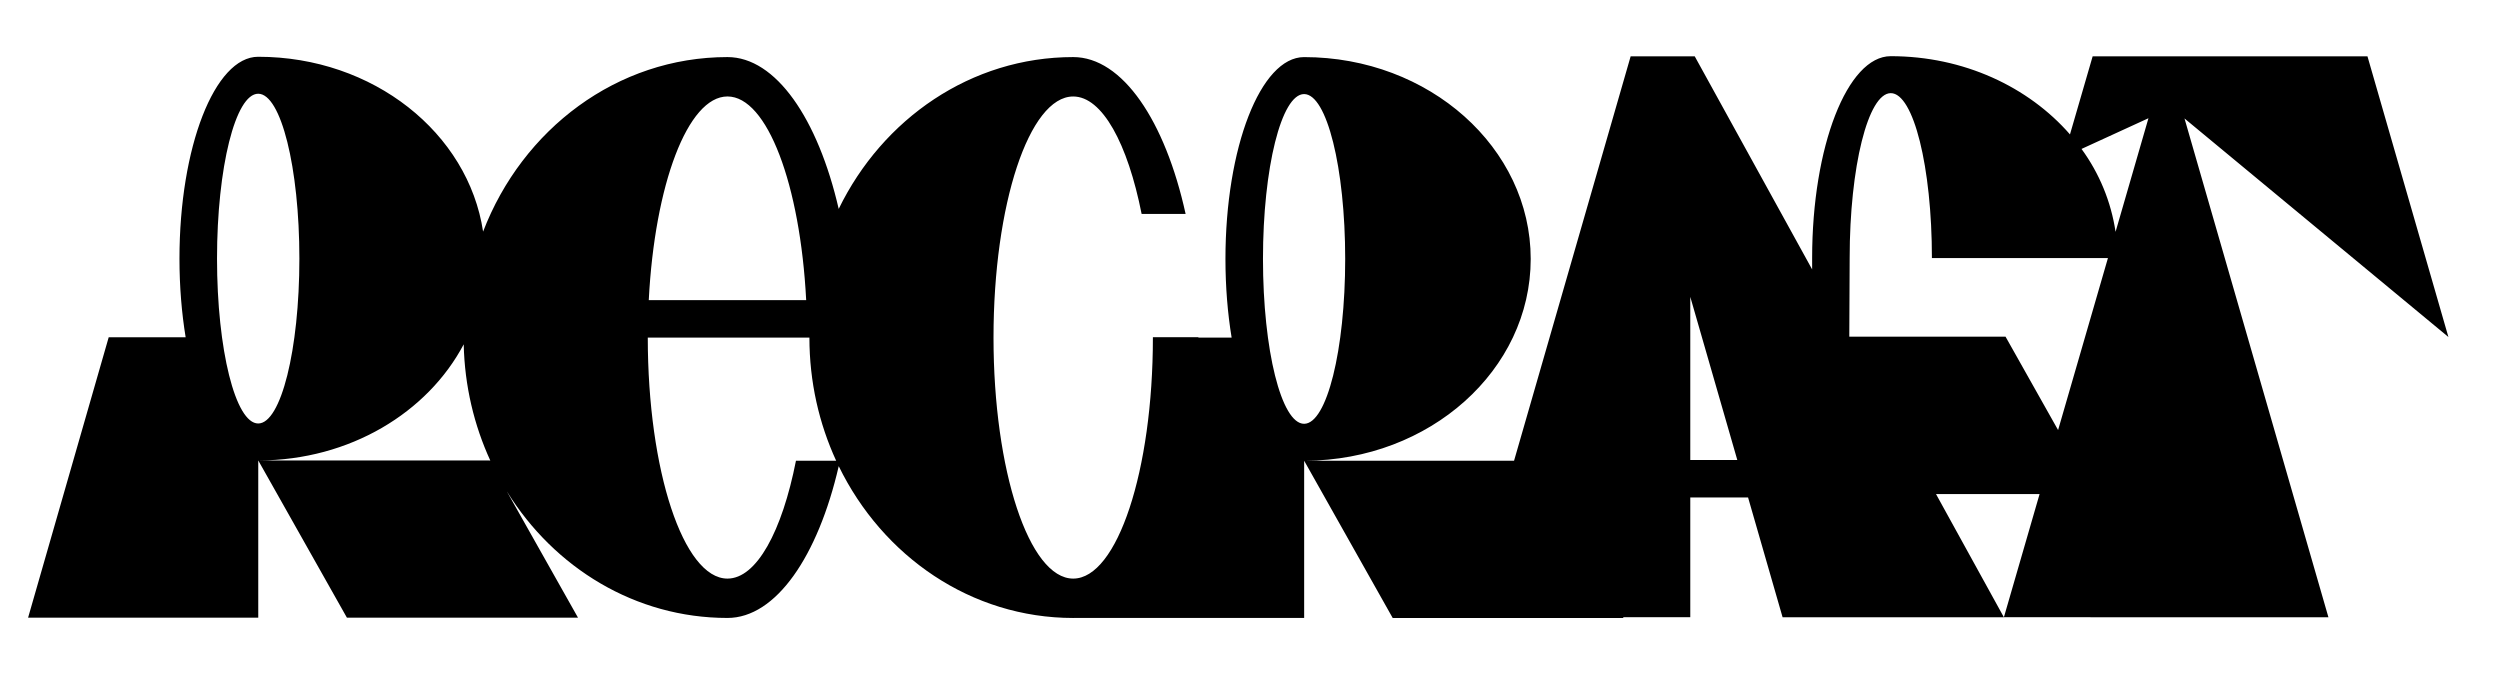
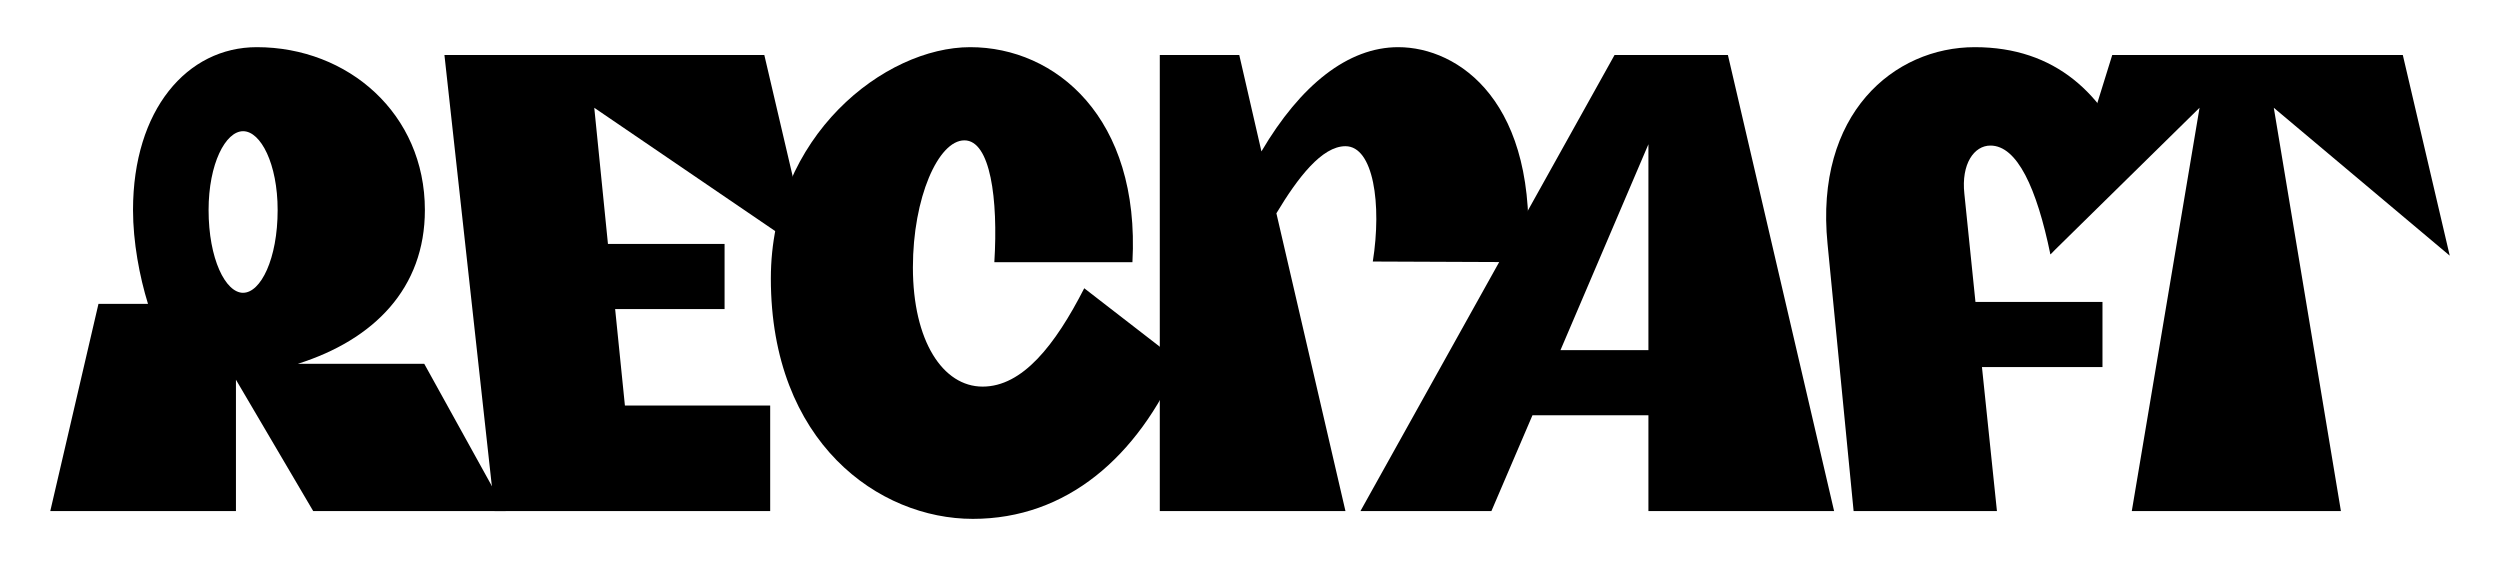
- <svg xmlns="http://www.w3.org/2000/svg" fill="currentColor" fill-rule="evenodd" height="1em" style="flex:none;line-height:1" viewBox="0 0 89 24">
-   <path d="M87.163 11.996l-2.881-9.99h-9.784l-.807 2.779C72.214 3.091 69.906 2 67.31 2c-1.544 0-2.798 3.217-2.798 7.185v.406l-4.179-7.585h-2.282l-4.151 14.397h-7.439c4.44-.018 8.032-3.228 8.032-7.185 0-3.957-3.612-7.185-8.069-7.185-1.545 0-2.798 3.217-2.798 7.185 0 .993.078 1.939.22 2.8h-1.183v-.014h-1.62v.013c0 4.74-1.27 8.581-2.837 8.581-1.567 0-2.837-3.842-2.837-8.581 0-4.74 1.27-8.582 2.837-8.582 1.035 0 1.94 1.677 2.436 4.182h1.566c-.726-3.308-2.245-5.585-4.002-5.585-3.634 0-6.786 2.195-8.348 5.405-.74-3.21-2.237-5.405-3.961-5.405-3.932 0-7.299 2.569-8.699 6.213-.528-3.513-3.912-6.224-8.007-6.224-1.548 0-2.802 3.218-2.802 7.186 0 .993.079 1.938.22 2.799H3.87L1 21.989h8.194v-5.597l3.156 5.597h8.227l-2.525-4.48h.002c1.68 2.705 4.565 4.49 7.842 4.49h.002c1.724 0 3.22-2.194 3.961-5.404 1.562 3.21 4.713 5.404 8.346 5.405h.002l.038-.001h8.183v-5.597L49.58 22h8.216l-.015-.027h2.393v-4.264h2.057l1.229 4.265h7.878l-2.416-4.385h3.687l-1.27 4.384 11.553.002-5.124-17.758 9.395 7.78zm-77.971 3.08c-.81 0-1.466-2.628-1.466-5.87 0-3.24.656-5.869 1.466-5.869.81 0 1.466 2.628 1.466 5.87 0 3.241-.656 5.869-1.466 5.869zm.037 1.316c3.22-.013 5.994-1.701 7.279-4.134.033 1.482.37 2.883.947 4.138h-.03l-.003-.004H9.23zM25.898 3.434c1.417 0 2.59 3.143 2.802 7.25h-5.604c.211-4.107 1.385-7.25 2.802-7.25zm2.438 12.97c-.495 2.511-1.401 4.194-2.438 4.194-1.567 0-2.836-3.841-2.837-8.58h5.754c0 1.573.343 3.061.953 4.385h-1.432zm18.09-1.317c-.809 0-1.464-2.628-1.464-5.87 0-3.24.656-5.868 1.464-5.868.808 0 1.463 2.628 1.463 5.869 0 3.241-.655 5.869-1.463 5.869zm13.748 1.289v-5.808l1.674 5.808h-1.674zm11.226-4.39h-5.565l.013-2.8c0-3.242.656-5.87 1.464-5.87.808 0 1.464 2.628 1.464 5.87h6.267l-1.775 6.124-1.87-3.323h.002zm3.914-3.734a6.673 6.673 0 00-1.212-2.95l2.383-1.093-1.171 4.044v-.001z" />
+ <svg xmlns="http://www.w3.org/2000/svg" fill="currentColor" fill-rule="evenodd" height="1em" style="flex:none;line-height:1" viewBox="0 0 106 24">
+   <path d="M17.988 15.425h-5.36c3.233-1.022 5.387-3.204 5.387-6.519 0-4.088-3.26-6.906-7.127-6.906C7.933 2 5.64 4.652 5.64 8.906c0 1.353.276 2.818.635 3.978h-2.1l-2.043 8.784h7.872V16.1l3.275 5.568h8.162zm-7.68-3.01c-.746 0-1.464-1.437-1.464-3.509 0-1.961.718-3.343 1.464-3.343s1.464 1.382 1.464 3.343c0 2.072-.718 3.508-1.464 3.508" />
+   <path d="M18.844 2.332h13.563l1.99 8.508-9.2-6.27.58 5.773h4.945v2.762h-4.64l.414 4.089h6.16v4.475H20.971z" />
+   <path d="M32.684 11.807c0-6.05 4.834-9.807 8.453-9.807s7.21 2.984 6.878 9.116H42.16c.166-2.68-.166-5.165-1.27-5.165-1.106 0-2.183 2.43-2.183 5.386 0 3.122 1.27 5.055 2.956 5.055s3.066-1.74 4.309-4.17l4.033 3.12C48.236 19.377 45.225 22 41.247 22s-8.563-3.232-8.563-10.193" />
+   <path d="M49.175 21.668V2.332h3.37l.94 4.088C55.141 3.603 57.157 2 59.284 2c2.542 0 5.995 2.293 5.47 9.116l-6.547-.027c.387-2.431.028-4.89-1.16-4.89-.995 0-2.017 1.326-2.928 2.845l2.928 12.624z" />
+   <path d="M77.766 21.669 73.263 2.332h-4.806L57.683 21.669h5.553l1.74-4.061h4.917v4.06zm-11.602-6.823 3.729-8.73v8.73z" />
+   <path d="M77.488 10.343C76.936 4.818 80.306 2 83.731 2s5.497 1.99 6.658 4.917l-3.453 3.868c-.58-2.818-1.41-4.613-2.542-4.613-.69 0-1.243.773-1.105 2.044l.47 4.585h5.386v2.763h-5.11l.635 6.104h-6.077z" />
+   <path d="m86.935 10.785 2.624-8.453h12.32l1.99 8.508-7.46-6.27 2.846 17.099h-8.867l2.873-17.1z" />
</svg>
